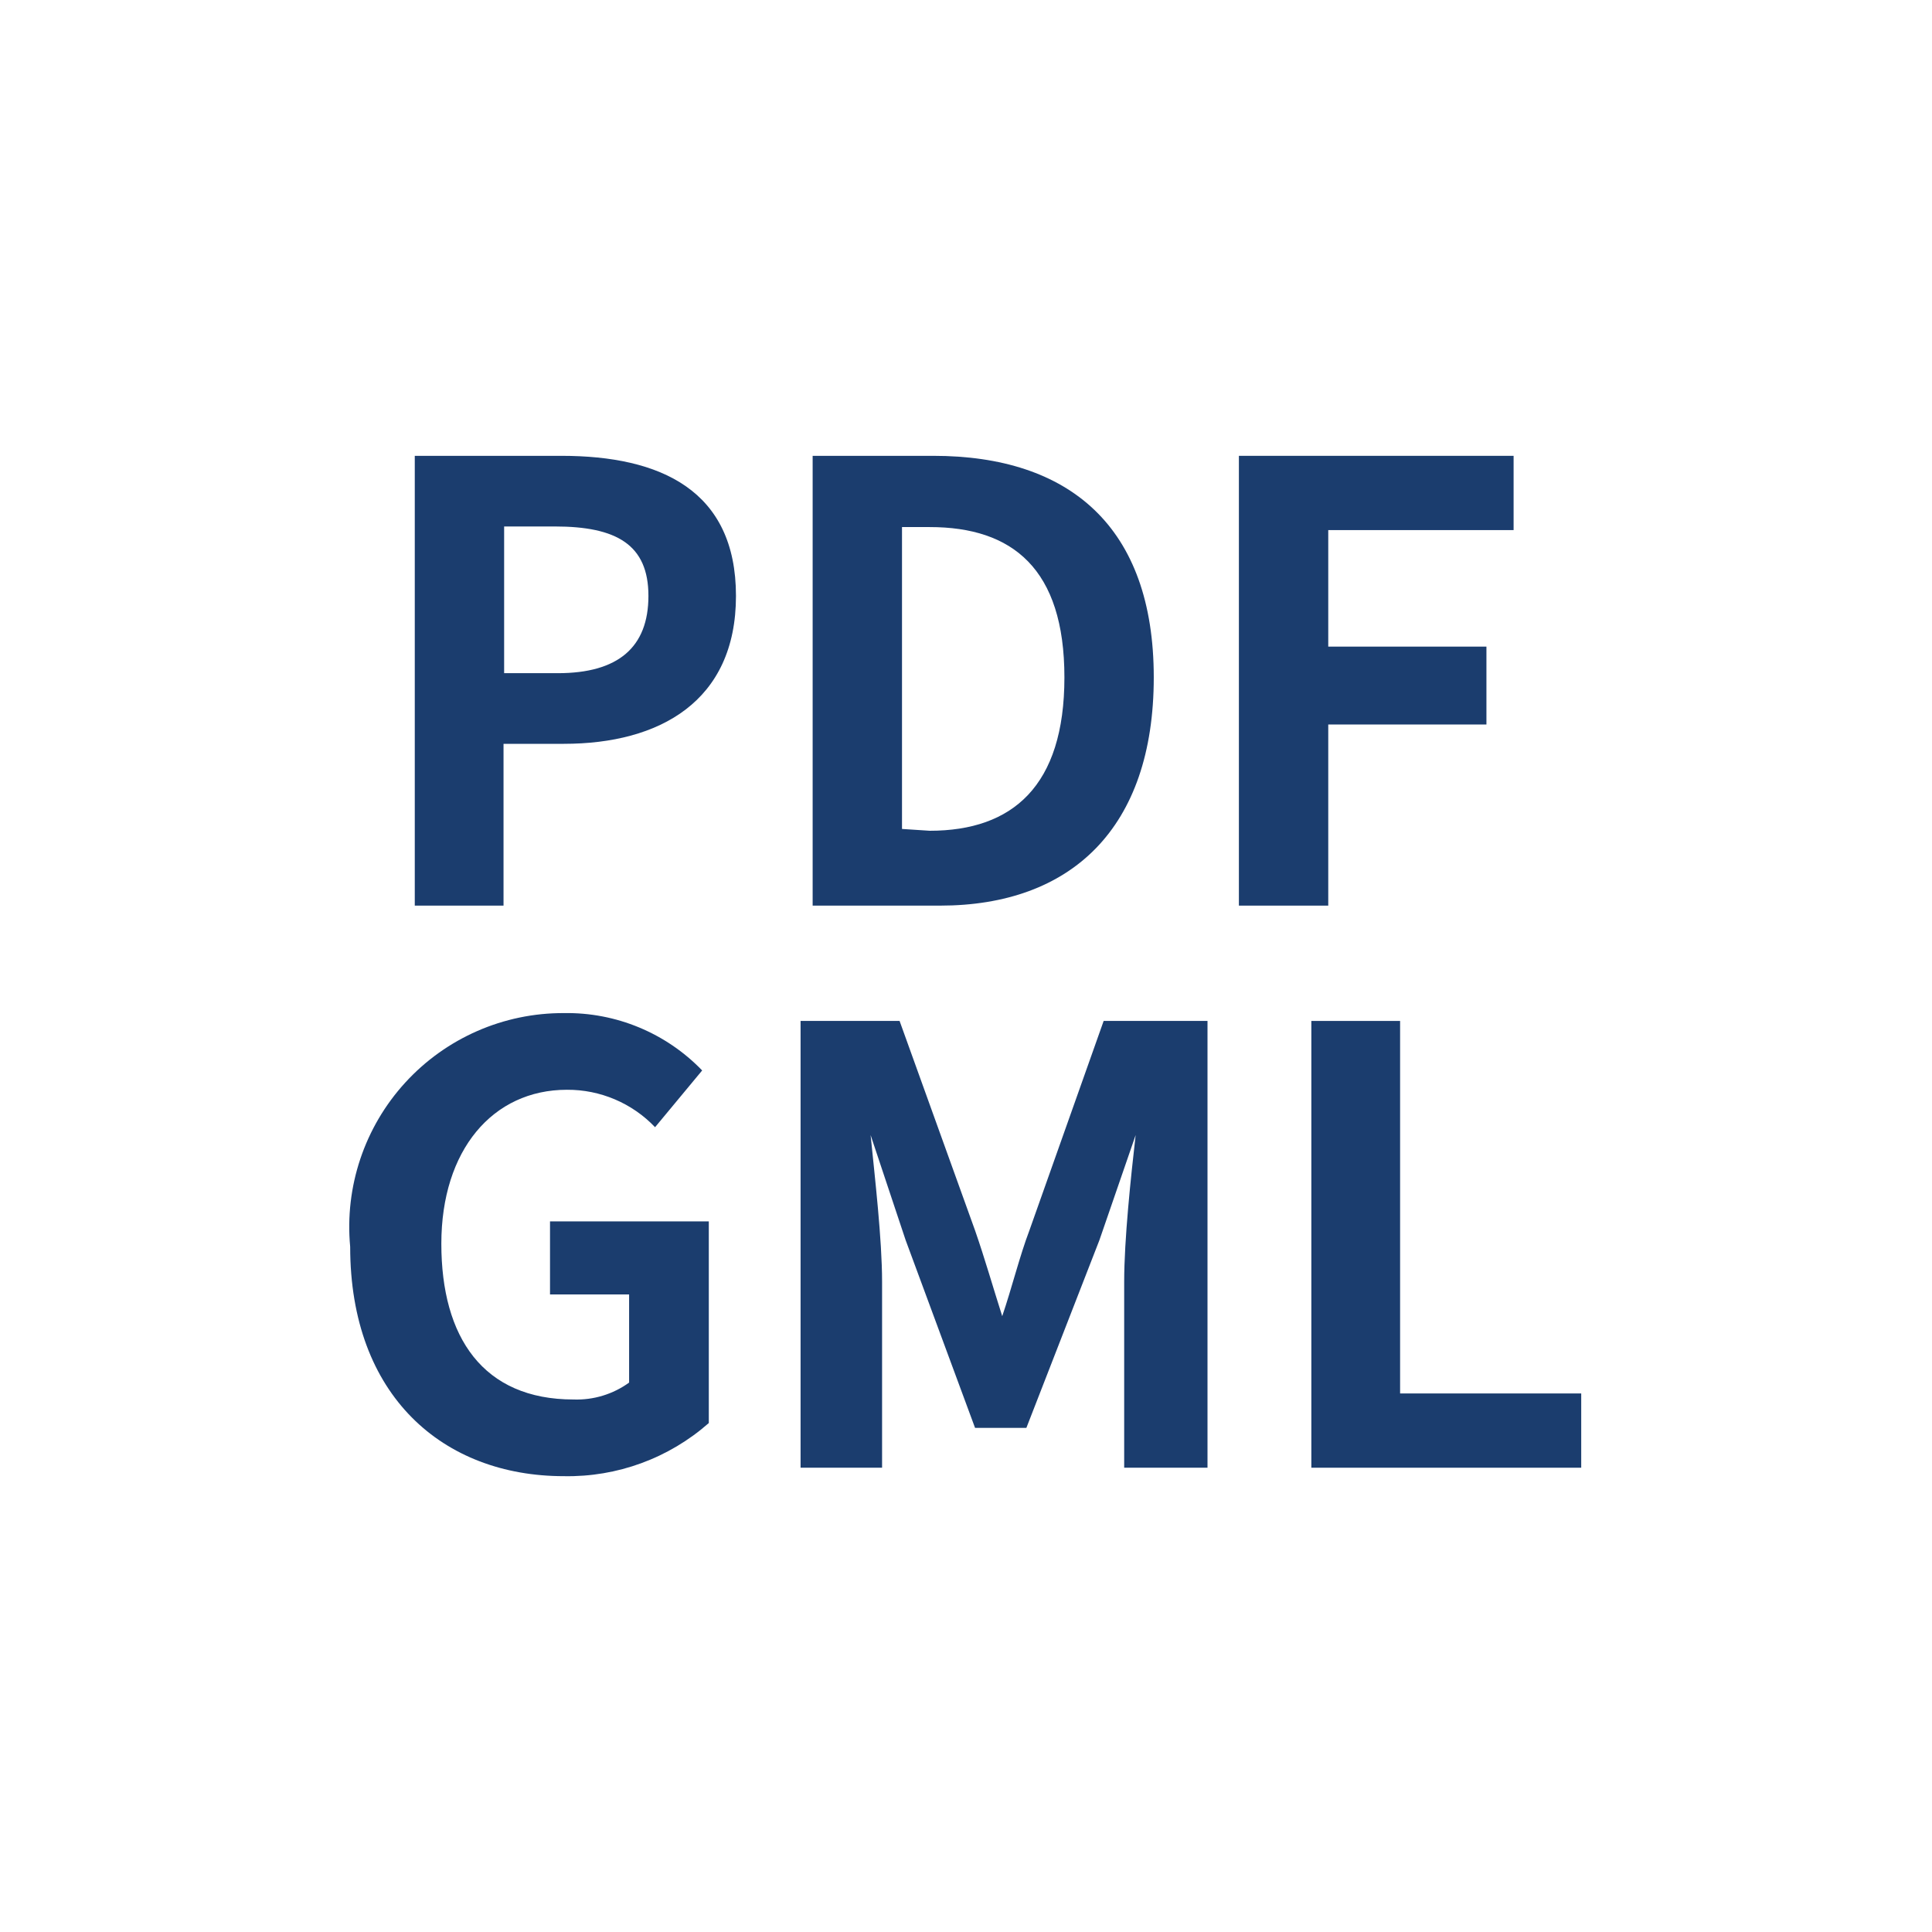
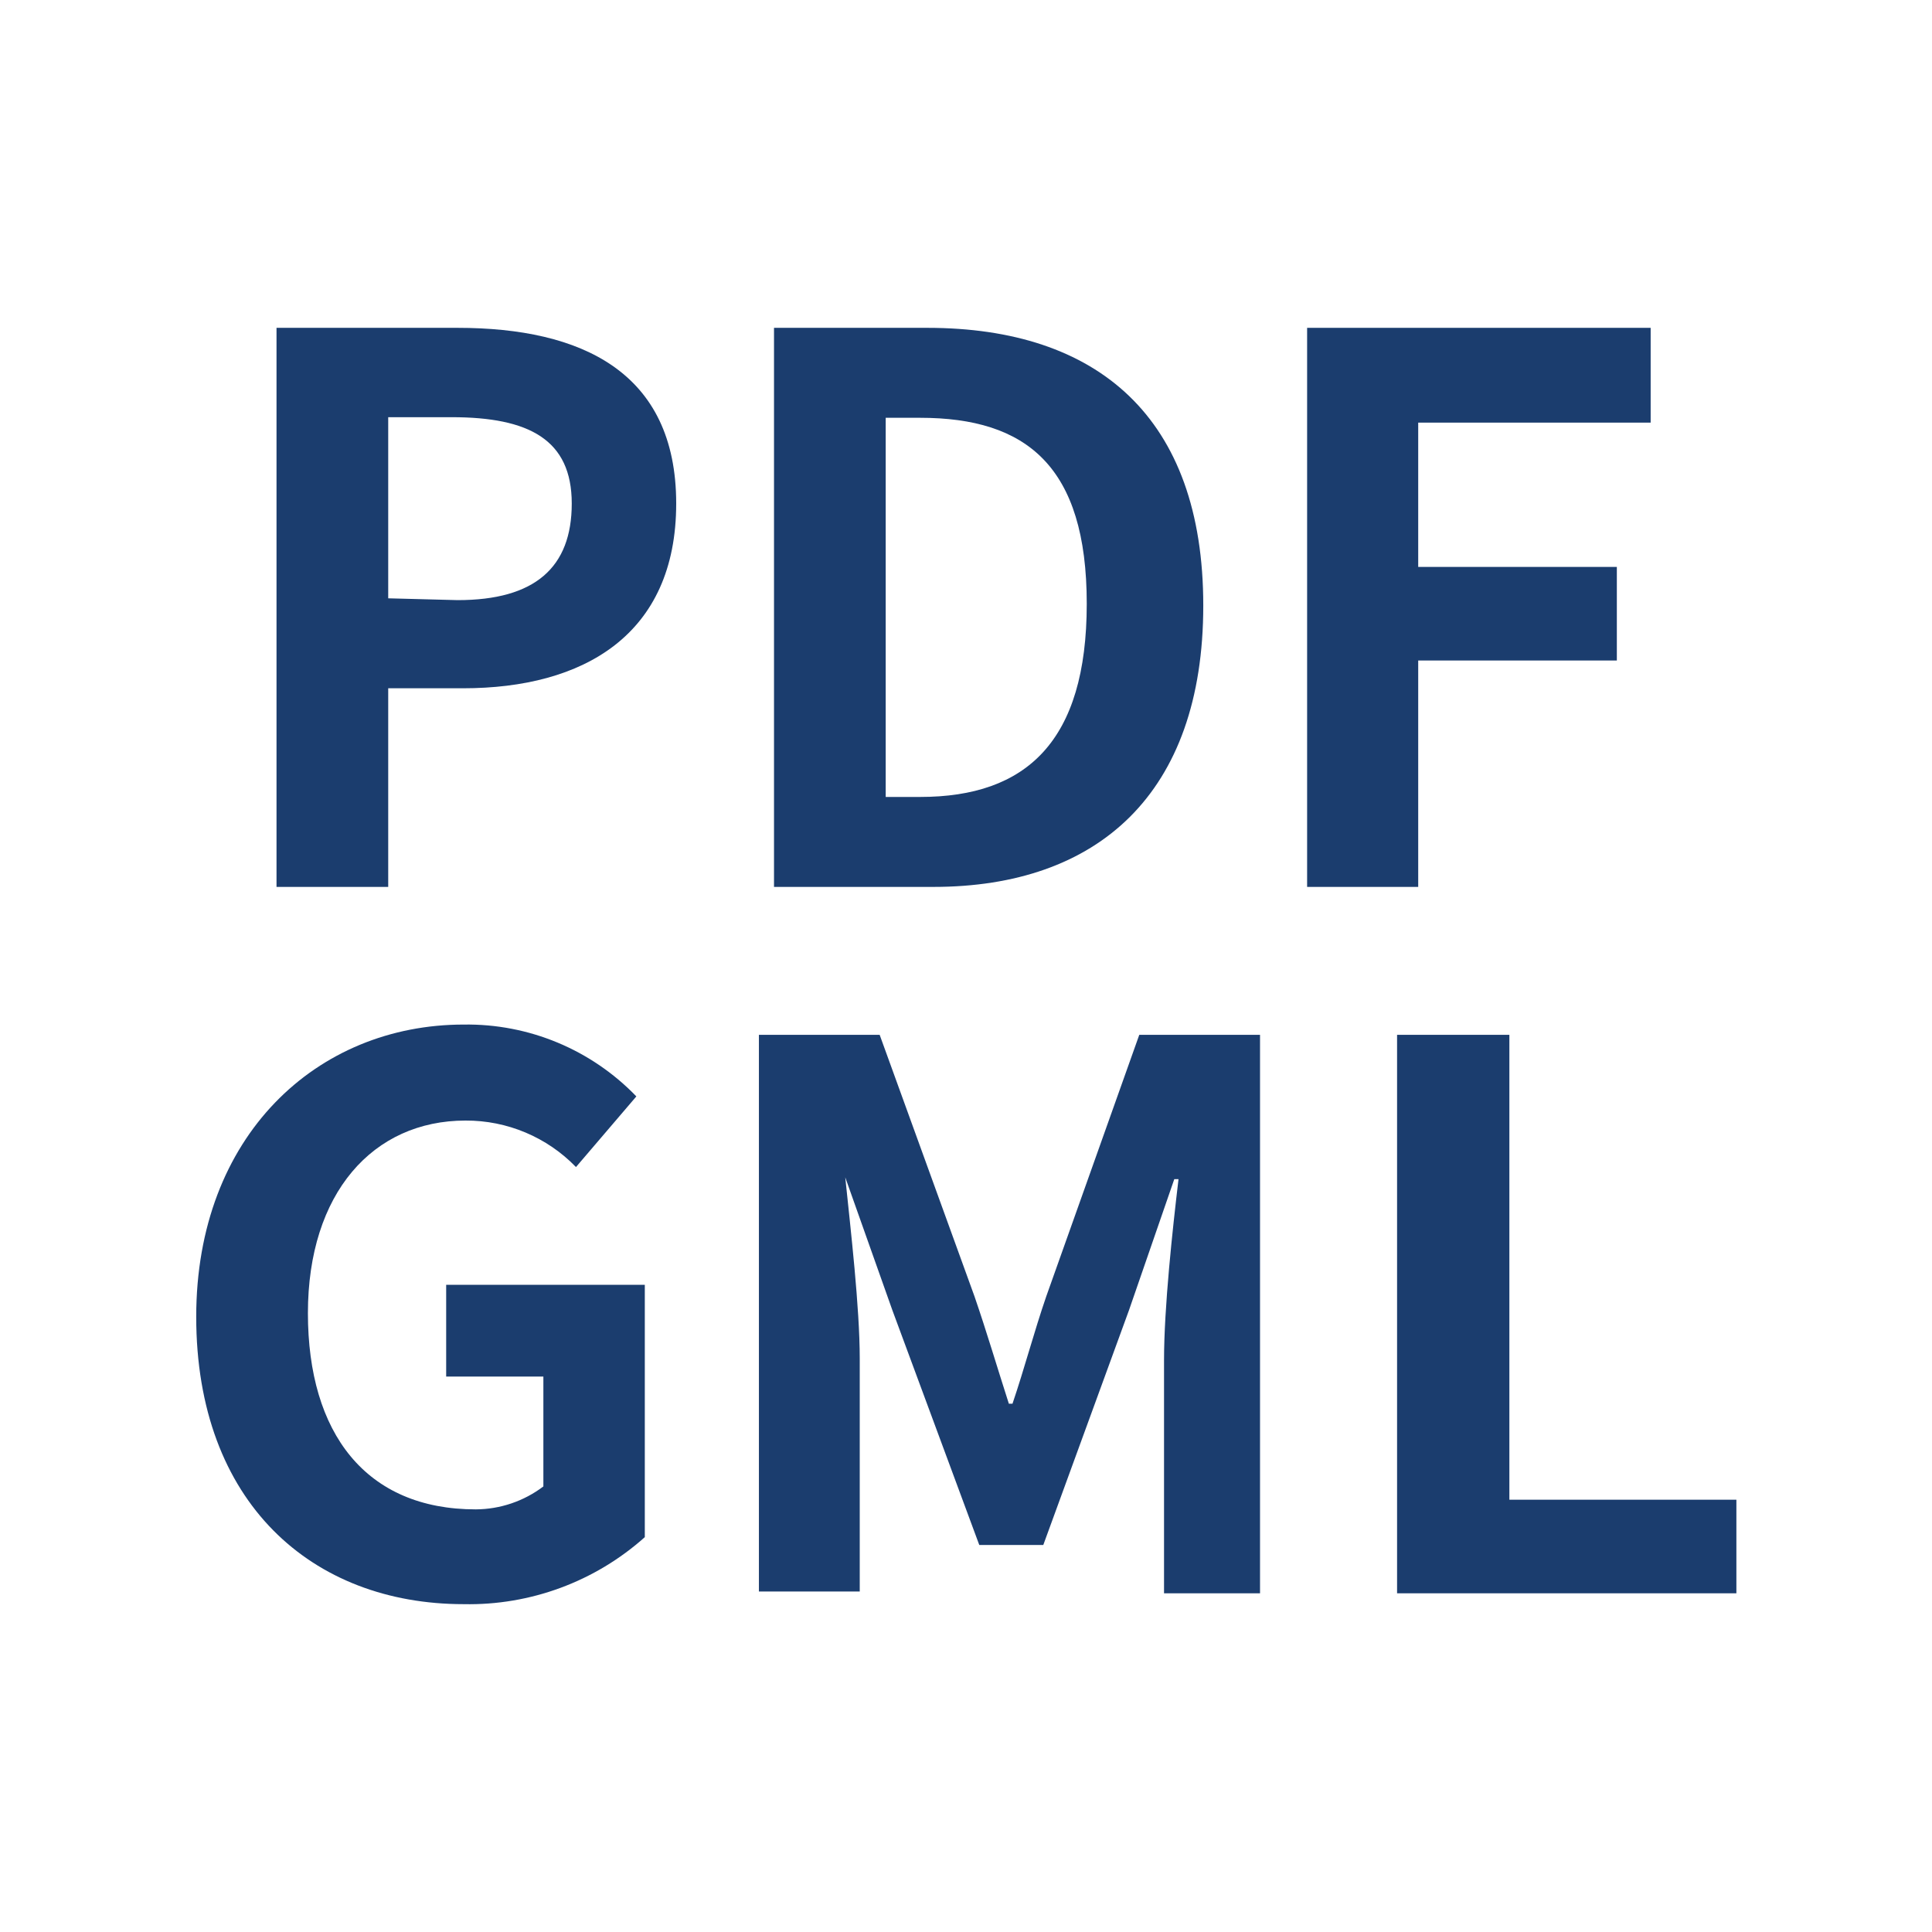
<svg xmlns="http://www.w3.org/2000/svg" viewBox="0 0 32 32">
  <defs>
    <style>
      .a {
        fill: #1b3d6e;
      }
    </style>
  </defs>
  <g>
    <g>
-       <path class="a" d="M6.87,7.55H9.3c1.64,0,2.89.57,2.89,2.32s-1.27,2.45-2.85,2.45h-1V15H6.87Zm2.37,3.6c1,0,1.5-.43,1.5-1.28s-.53-1.15-1.55-1.15H8.35v2.43Z" />
-       <path class="a" d="M13.46,7.55h2c2.25,0,3.65,1.17,3.65,3.67S17.74,15,15.57,15H13.46Zm1.94,6.21c1.37,0,2.23-.74,2.23-2.54s-.86-2.49-2.23-2.49h-.46v5Z" />
-       <path class="a" d="M20.52,7.55h4.55V8.78H22v1.93h2.62V12H22v3H20.52Z" />
+       <path class="a" d="M4.58,5.43h3c2.05,0,3.62.73,3.62,2.91S9.66,11.4,7.67,11.4H6.43v3.29H4.58Zm3,4.51c1.28,0,1.89-.54,1.89-1.6S8.76,6.91,7.48,6.91H6.43v3Z" />
+       <path class="a" d="M12.82,5.43h2.54c2.82,0,4.57,1.48,4.57,4.6s-1.75,4.66-4.47,4.66H12.82Zm2.42,7.77C17,13.2,18,12.28,18,10S17,6.92,15.24,6.92h-.57V13.2Z" />
+       <path class="a" d="M21.65,5.43h5.69V7H23.49V9.39h3.29v1.55H23.49v3.75H21.65Z" />
    </g>
    <g>
-       <path class="a" d="M5.8,20.65a3.54,3.54,0,0,1,3.54-3.87,3.11,3.11,0,0,1,2.29.95l-.78.94a2,2,0,0,0-1.46-.62c-1.23,0-2.08,1-2.08,2.55S8,23.18,9.5,23.18a1.48,1.48,0,0,0,.92-.28V21.44H9.11V20.23h2.63v3.34a3.53,3.53,0,0,1-2.4.88C7.34,24.45,5.8,23.12,5.8,20.65Z" />
-       <path class="a" d="M13.26,16.91H14.9l1.25,3.47c.16.46.3.95.45,1.42h0c.16-.47.29-1,.45-1.42l1.23-3.47H20v7.4H18.62V21.23c0-.7.11-1.73.19-2.43h0l-.6,1.74L17,23.65h-.85L15,20.54l-.58-1.74h0c.07.7.19,1.73.19,2.43v3.08H13.26Z" />
-       <path class="a" d="M21.72,16.91h1.47v6.17h3v1.23H21.72Z" />
+       <path class="a" d="M3.25,21.81c0-3,2-4.84,4.43-4.84a3.89,3.89,0,0,1,2.86,1.19l-1,1.17a2.53,2.53,0,0,0-1.83-.77c-1.53,0-2.61,1.2-2.61,3.19S6.06,25,7.88,25A1.87,1.87,0,0,0,9,24.62V22.8H7.39V21.28h3.29v4.18a4.37,4.37,0,0,1-3,1.11C5.17,26.57,3.25,24.89,3.25,21.81Z" />
+       <path class="a" d="M12.57,17.14h2l1.57,4.33c.2.58.38,1.19.57,1.78h.06c.2-.59.36-1.2.56-1.78l1.54-4.33h2v9.25H19.28V22.53c0-.87.14-2.16.24-3h-.07l-.75,2.17-1.42,3.89H16.22l-1.44-3.89L14,19.5h0c.09.87.24,2.16.24,3v3.86H12.57Z" />
+       <path class="a" d="M23.14,17.14H25v7.7h3.76v1.55H23.14Z" />
    </g>
  </g>
</svg>
